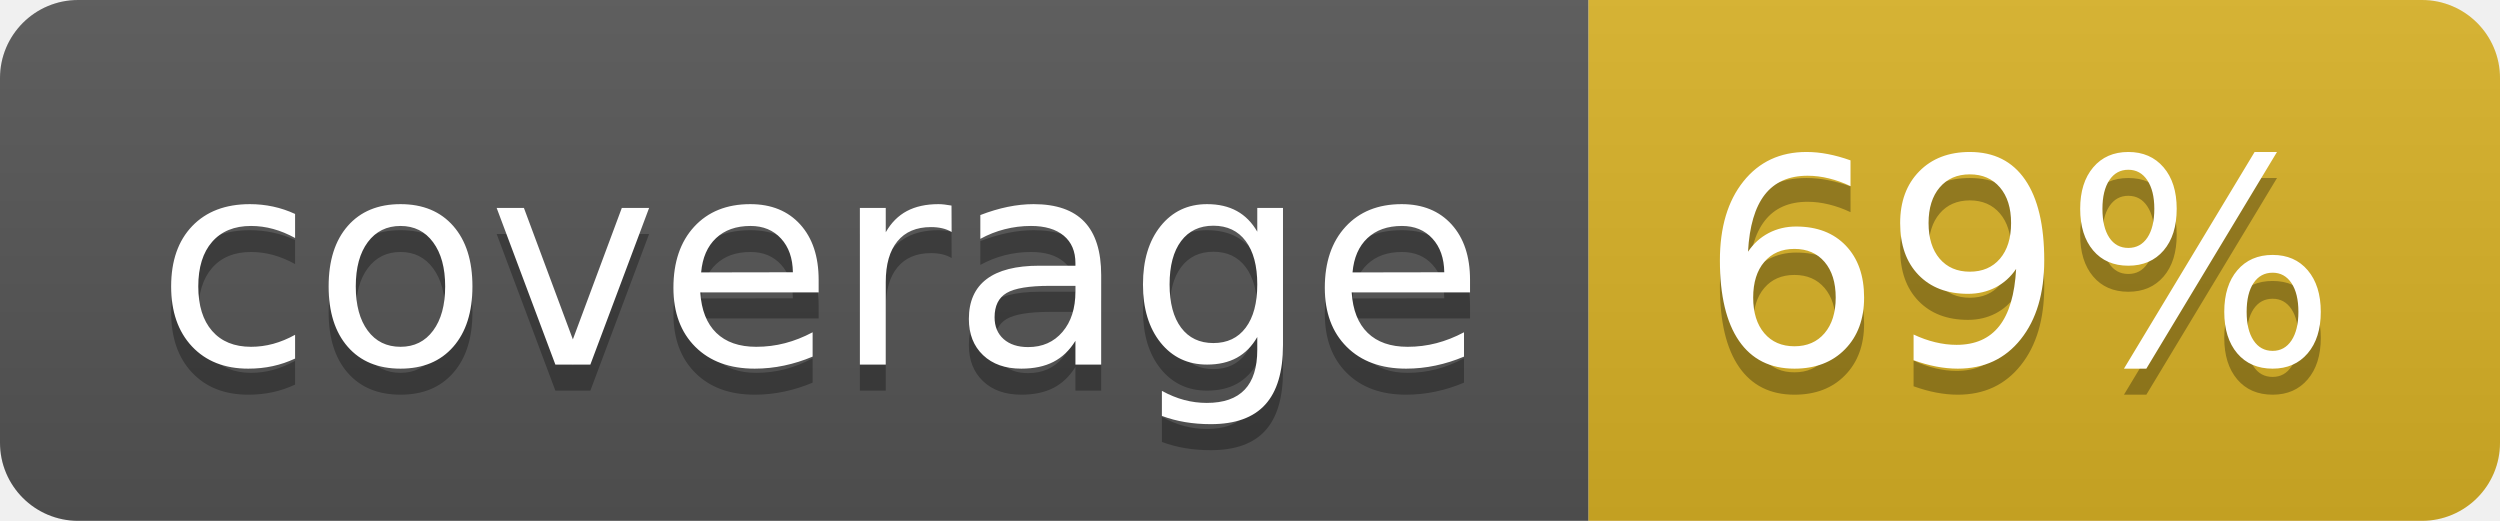
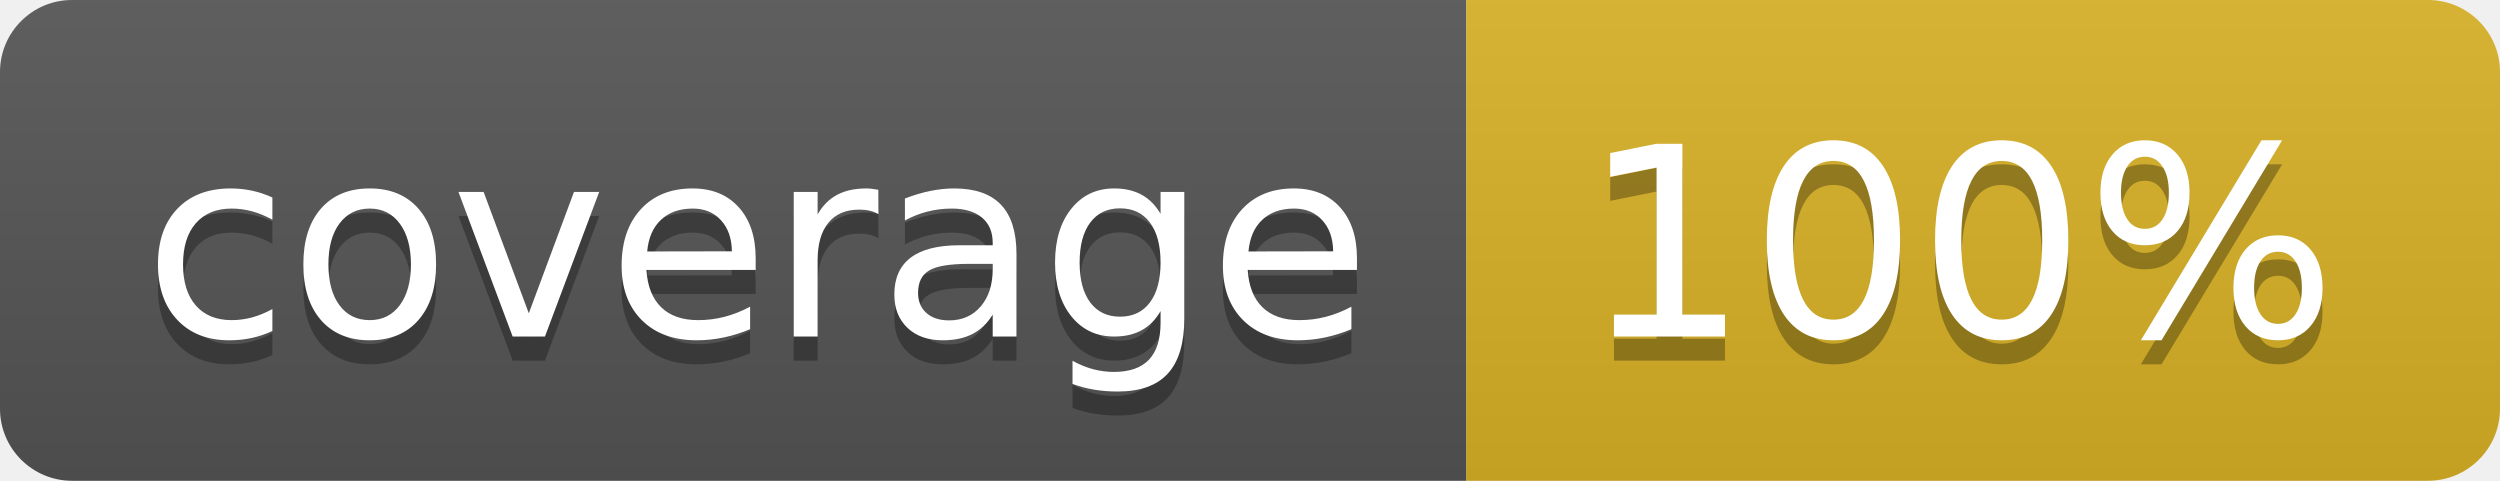
- <svg xmlns="http://www.w3.org/2000/svg" width="96" height="20">
+ <svg xmlns="http://www.w3.org/2000/svg" width="104" height="20">
  <linearGradient id="b" x2="0" y2="100%">
    <stop offset="0" stop-color="#bbb" stop-opacity=".1" />
    <stop offset="1" stop-opacity=".1" />
  </linearGradient>
  <clipPath id="a">
-     <rect width="96" height="20" rx="3" fill="#fff" />
+     <rect width="104" height="20" rx="3" fill="#fff" />
  </clipPath>
  <g clip-path="url(#a)">
    <path fill="#555" d="M0 0h61v20H0z" />
-     <path fill="#D9B226" d="M61 0h35v20H61z" />
-     <path fill="url(#b)" d="M0 0h96v20H0z" />
+     <path fill="#D9B226" d="M61 0h43v20H61z" />
+     <path fill="url(#b)" d="M0 0h104v20H0z" />
  </g>
  <g fill="#fff" text-anchor="middle" font-family="DejaVu Sans,Verdana,Geneva,sans-serif" font-size="110">
    <text x="315" y="150" fill="#010101" fill-opacity=".3" transform="scale(.1)" textLength="510">coverage</text>
    <text x="315" y="140" transform="scale(.1)" textLength="510">coverage</text>
-     <text x="775" y="150" fill="#010101" fill-opacity=".3" transform="scale(.1)" textLength="250">69%</text>
-     <text x="775" y="140" transform="scale(.1)" textLength="250">69%</text>
+     <text x="815" y="150" fill="#010101" fill-opacity=".3" transform="scale(.1)" textLength="330">100%</text>
+     <text x="815" y="140" transform="scale(.1)" textLength="330">100%</text>
  </g>
</svg>
